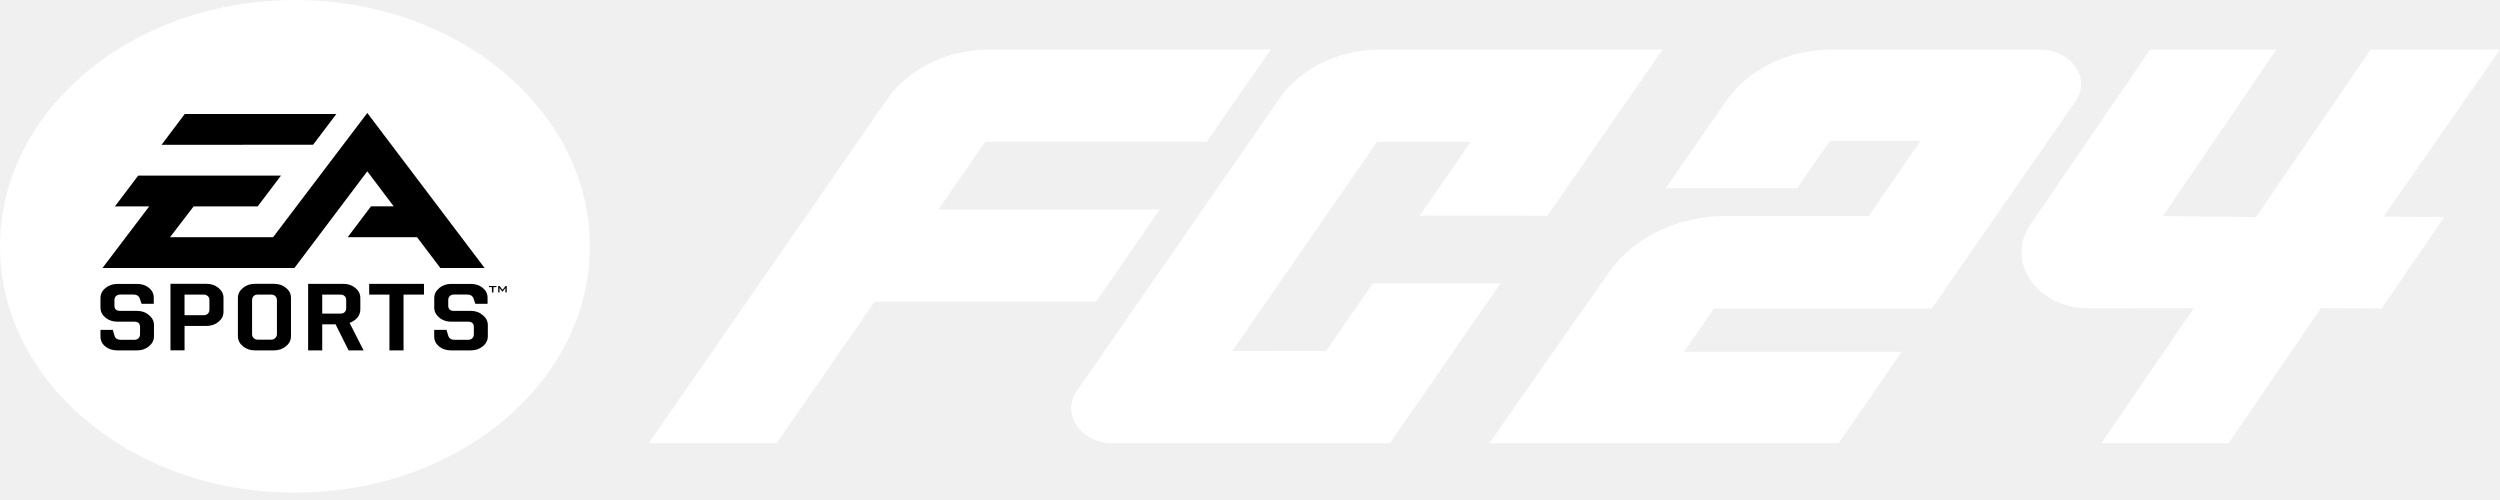
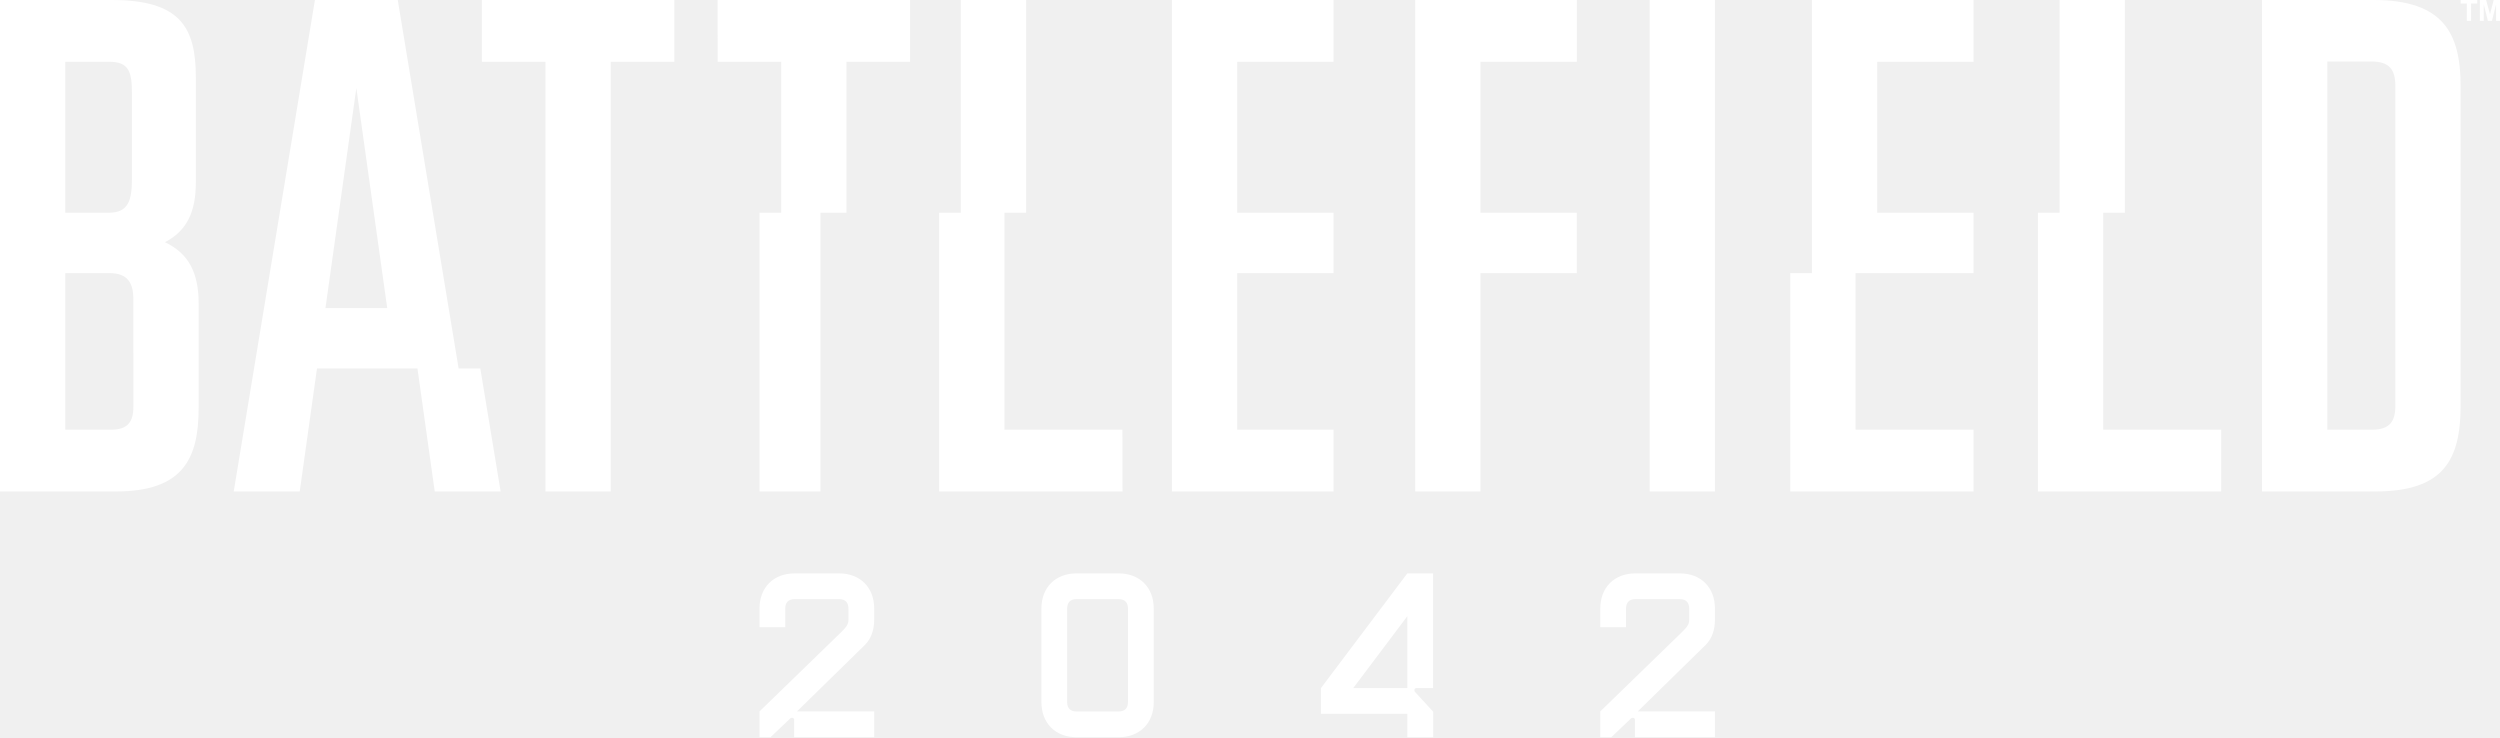
- <svg xmlns="http://www.w3.org/2000/svg" width="250" height="50" viewBox="0 0 250 50" fill="none">
-   <g id="EA_Sports_FC_24_logo 2" clip-path="url(#clip0_35_648)">
-     <g id="Clip path group">
-       <mask id="mask0_35_648" style="mask-type:luminance" maskUnits="userSpaceOnUse" x="0" y="0" width="250" height="50">
-         <g id="clip0_1092_23022">
-           <path id="Vector" d="M250 0H0V49.27H250V0Z" fill="white" />
-         </g>
-       </mask>
-       <g mask="url(#mask0_35_648)">
-         <g id="Group">
-           <path id="Vector_2" d="M29.659 2.841C15.245 2.841 3.558 12.601 3.558 24.64C3.558 36.68 15.242 46.44 29.656 46.44C44.07 46.44 55.754 36.68 55.754 24.64C55.754 12.601 44.073 2.841 29.659 2.841Z" fill="black" />
-           <path id="Vector_3" d="M34.067 29.458H32.222V31.361H34.067C34.23 31.361 34.364 31.311 34.468 31.215C34.569 31.113 34.619 30.981 34.619 30.825V30.006C34.619 29.848 34.572 29.718 34.468 29.614C34.367 29.51 34.23 29.46 34.067 29.46V29.458Z" fill="white" />
-           <path id="Vector_4" d="M27.126 29.458H25.774C25.599 29.458 25.462 29.508 25.359 29.612C25.258 29.716 25.207 29.845 25.207 30.004V33.415C25.207 33.569 25.255 33.698 25.359 33.802C25.465 33.909 25.599 33.966 25.774 33.966H27.126C27.289 33.966 27.426 33.911 27.53 33.802C27.64 33.698 27.693 33.569 27.693 33.415V30.004C27.693 29.845 27.64 29.716 27.53 29.612C27.426 29.508 27.289 29.458 27.126 29.458Z" fill="white" />
-           <path id="Vector_5" d="M20.375 29.458H18.453V31.522H20.375C20.538 31.522 20.678 31.47 20.782 31.368C20.889 31.264 20.942 31.135 20.942 30.976V30.006C20.942 29.845 20.889 29.718 20.782 29.614C20.678 29.51 20.538 29.46 20.375 29.46V29.458Z" fill="white" />
-           <path id="Vector_6" d="M29.493 0C13.205 0 0 11.03 0 24.635C0 38.24 13.205 49.27 29.493 49.27C45.781 49.27 58.986 38.24 58.986 24.635C58.986 11.03 45.784 0 29.493 0ZM18.471 11.402H33.633L31.311 14.473L16.154 14.481L18.474 11.402H18.471ZM15.397 33.618C15.397 34.013 15.233 34.348 14.91 34.621C14.58 34.899 14.176 35.038 13.713 35.038H11.714C11.239 35.038 10.841 34.904 10.523 34.641C10.202 34.375 10.048 34.048 10.048 33.646V32.986H11.277L11.459 33.599C11.542 33.852 11.75 33.981 12.088 33.981H13.44C13.609 33.981 13.745 33.931 13.852 33.824C13.953 33.723 14.004 33.589 14.004 33.435V32.708C14.004 32.351 13.817 32.17 13.44 32.17H11.741C11.277 32.17 10.873 32.033 10.538 31.758C10.211 31.48 10.048 31.148 10.048 30.756V29.795C10.048 29.411 10.211 29.078 10.538 28.806C10.873 28.528 11.277 28.391 11.741 28.391H13.713C14.176 28.391 14.571 28.525 14.898 28.788C15.219 29.054 15.376 29.381 15.376 29.781V30.378H14.155L13.971 29.838C13.876 29.58 13.662 29.453 13.348 29.453H12.014C11.839 29.453 11.702 29.505 11.601 29.609C11.491 29.713 11.444 29.845 11.444 30.004V30.565C11.444 30.914 11.631 31.088 12.014 31.088H13.713C14.173 31.088 14.568 31.227 14.901 31.51C15.233 31.79 15.397 32.12 15.397 32.505V33.631V33.618ZM22.35 31.182C22.35 31.574 22.183 31.907 21.857 32.18C21.521 32.455 21.117 32.594 20.651 32.594H18.456V35.035H17.048V28.381H20.651C21.117 28.381 21.521 28.518 21.857 28.796C22.183 29.069 22.35 29.401 22.35 29.783V31.182ZM29.098 33.608C29.098 34.013 28.938 34.348 28.599 34.621C28.266 34.899 27.874 35.038 27.399 35.038H25.495C25.02 35.038 24.619 34.899 24.289 34.621C23.959 34.348 23.79 34.013 23.79 33.608V29.783C23.79 29.401 23.959 29.069 24.289 28.796C24.619 28.518 25.023 28.381 25.495 28.381H27.399C27.874 28.381 28.266 28.518 28.599 28.791C28.938 29.059 29.098 29.396 29.098 29.783V33.608ZM29.448 26.799H10.25L14.919 20.639H11.491L13.823 17.557H28.103L25.768 20.639H19.365L17.001 23.722H27.307L36.731 11.296L48.46 26.799H44.034L41.703 23.72H34.768L37.099 20.634H39.371L36.728 17.133L29.445 26.796L29.448 26.799ZM34.857 35.038L33.559 32.433H32.222V35.038H30.814V28.384H34.337C34.809 28.384 35.21 28.52 35.537 28.798C35.867 29.071 36.033 29.403 36.033 29.785V30.947C36.033 31.247 35.932 31.525 35.736 31.765C35.528 32.006 35.267 32.177 34.961 32.289L36.357 35.038H34.86H34.857ZM42.398 29.458H40.354V35.038H38.944V29.458H36.918V28.384H42.398V29.458ZM48.783 33.618C48.783 34.013 48.62 34.348 48.291 34.621C47.958 34.899 47.557 35.038 47.084 35.038H45.092C44.616 35.038 44.224 34.904 43.901 34.641C43.583 34.375 43.422 34.048 43.422 33.646V32.986H44.649L44.833 33.599C44.919 33.852 45.124 33.981 45.466 33.981H46.817C46.987 33.981 47.129 33.931 47.233 33.824C47.334 33.723 47.385 33.589 47.385 33.435V32.708C47.385 32.351 47.197 32.17 46.817 32.17H45.121C44.652 32.17 44.248 32.033 43.925 31.758C43.598 31.48 43.425 31.148 43.425 30.756V29.795C43.425 29.411 43.595 29.078 43.925 28.806C44.248 28.528 44.652 28.391 45.121 28.391H47.087C47.56 28.391 47.952 28.525 48.276 28.788C48.596 29.054 48.757 29.381 48.757 29.781V30.378H47.533L47.349 29.838C47.251 29.58 47.04 29.453 46.728 29.453H45.392C45.222 29.453 45.077 29.505 44.979 29.609C44.878 29.713 44.824 29.845 44.824 30.004V30.565C44.824 30.914 45.017 31.088 45.392 31.088H47.087C47.551 31.088 47.949 31.227 48.276 31.51C48.617 31.79 48.783 32.12 48.783 32.505V33.631V33.618ZM49.645 28.711H49.345V29.245H49.193V28.711H48.893V28.602H49.645V28.711ZM50.539 29.245V28.848C50.539 28.83 50.539 28.811 50.542 28.778C50.527 28.803 50.524 28.825 50.503 28.848L50.26 29.163H50.236L49.983 28.84C49.971 28.823 49.954 28.798 49.936 28.776C49.936 28.801 49.951 28.823 49.951 28.845V29.242H49.82V28.597H49.951L50.254 28.987L50.556 28.597H50.672V29.242H50.533L50.539 29.245Z" fill="white" />
-           <path id="Vector_7" d="M111.295 44.321H138.985L150.057 28.337H137.289L132.608 35.092L123.234 35.1L137.708 14.179H147.078L141.967 21.562L154.744 21.572L166.259 4.952H138.091C133.912 4.95 130.051 6.81 127.96 9.83L107.683 39.094C106.073 41.416 108.081 44.324 111.292 44.324" fill="white" />
-           <path id="Vector_8" d="M207.546 10.145C209.144 7.84 207.153 4.955 203.965 4.952C196.842 4.947 188.338 4.942 183.201 4.955C178.852 4.967 174.866 6.895 172.68 10.021C171.59 11.581 169.312 14.861 166.568 18.823H179.72L182.993 14.087H192.065L186.868 21.601H172.606C167.806 21.594 163.363 23.717 160.936 27.178C156.645 33.294 150.206 42.483 148.94 44.321H183.854L190.183 35.177H168.4L171.403 30.845H193.18C194.614 28.771 202.646 17.208 207.542 10.145" fill="white" />
-           <path id="Vector_9" d="M93.842 20.944L98.526 14.176H120.671L127.086 4.944H99.031C94.781 4.944 90.852 6.837 88.722 9.911L64.878 44.319H77.656L87.469 30.17H109.611L115.984 20.941H93.839L93.842 20.944Z" fill="white" />
-           <path id="Vector_10" d="M250 4.954L238.361 21.66L244.426 21.7L238.171 30.845L232.093 30.82L222.863 44.319H210.13L219.375 30.823L208.879 30.835C203.724 30.84 200.486 26.188 203.046 22.447L215.016 4.952L227.653 4.944L216.292 21.608L225.607 21.7L237.065 4.954H250.004H250Z" fill="white" />
-         </g>
-       </g>
+ <svg xmlns="http://www.w3.org/2000/svg" viewBox="0 0 1518.08 447.66">
+   <defs>
+     <style>.cls-1{fill:#fff;}</style>
+   </defs>
+   <g id="Layer_2" data-name="Layer 2">
+     <g id="Layer_3" data-name="Layer 3">
+       <path class="cls-1" d="M1441.33,0h-67.77V298.44h68.61c41.79,0,52-19.18,52-52.44V52.43C1494.19,20,1483.53,0,1441.33,0Zm13.21,246.43c0,9.38-3.41,14.49-14.07,14.49h-27.25V37.35h26.83c10.65,0,14.49,4.69,14.49,14.92ZM1100.26,0h98.14V37.52h-58.49v91.66h58.49v36.67h-71.65v95.07h71.65v37.52H1087.1V165.85h13.16Zm-98.52,0h39.64V298.44h-39.64ZM859.37,0h98.14V37.52H899v91.66h58.5v36.67H899V298.44H859.37ZM711.62,0h98.14V37.52H751.27v91.66h58.49v36.67H751.27v95.07h58.49v37.52H711.62Zm-30,298.44H570.27V129.18h13.16V0h39.66V129.18H609.93V260.92h71.64ZM435.76,0H552.61V37.52H514v91.66H498.22V298.44h-37V129.18h13.16V37.52h-38.6ZM292.62,0H409.47V37.52h-38.6V298.44H331.22V37.52h-38.6ZM191.23,0,141.92,298.44H182l10.49-74.71h61l10.49,74.71H304l-12.34-74.71H278.49L241.53,0Zm6.4,187.06L216.38,53.48l18.75,133.58Zm-97.47-40c13.22-6.81,18.76-18.32,18.76-36.23V46.9c0-30.7-9.81-46.9-51.16-46.9H0V298.44H70.31c40.93,0,50.31-20,50.31-50.74V184.18C120.62,165.85,114.66,153.91,100.16,147.08ZM39.65,37.52H66.48c11.94,0,13.64,6.39,13.64,19.18v51.17c0,13.21-1.7,21.31-14.07,21.31H39.65ZM81,246.86c0,9.37-3.41,14.06-13.64,14.06H39.65V165.85H66.48c11.08,0,14.49,6,14.49,15.77ZM1494.19,0h10.07V2.14h-3.75V12.66h-2.57V2.14h-3.75Zm23.89,0V12.66h-2.39v-10l-2.5,10h-2.46l-2.51-10v10h-2.38V0h3.82L1512,8.64,1514.24,0ZM1348.79,298.44h-111.3V129.18h13.16V0h39.65V129.18h-13.16V260.92h71.65ZM461.2,447.66V432l49.46-48c3.12-3.12,4.54-4.69,4.54-7.67V369.5c0-3.7-2-5.69-5.68-5.69h-27c-3.7,0-5.69,2-5.69,5.69v11.37H461.2V369.5c0-12.79,8.53-21.32,21.32-21.32h27c12.79,0,21.32,8.53,21.32,21.32v6.82c0,6.11-1.85,11.51-5.54,15.2L483.94,432h46.9v15.63H482.23V437c0-1-1.42-1.56-2.41-.71l-11.94,11.37ZM632.38,369.5c0-12.79,8.52-21.32,21.31-21.32h25.58c12.8,0,21.32,8.53,21.32,21.32v56.84c0,12.79-8.52,21.32-21.32,21.32H653.69c-12.79,0-21.31-8.53-21.31-21.32ZM648,426.34c0,3.7,2,5.69,5.68,5.69h25.58c3.7,0,5.69-2,5.69-5.69V369.5c0-3.7-2-5.69-5.69-5.69H653.69c-3.69,0-5.68,2-5.68,5.69Zm154.12,7.11V417.82l52.44-69.64h15.64v69.64H860c-1,0-1.56,1.42-.71,2.41l11,11.94v15.49H854.57V433.45Zm19.61-15.63h32.83V374.19Zm150,29.84V432l49.45-48c3.13-3.12,4.55-4.69,4.55-7.67V369.5c0-3.7-2-5.69-5.68-5.69h-27c-3.69,0-5.68,2-5.68,5.69v11.37H971.75V369.5c0-12.79,8.52-21.32,21.31-21.32h27c12.79,0,21.31,8.53,21.31,21.32v6.82c0,6.11-1.84,11.51-5.54,15.2L994.48,432h46.9v15.63h-48.6V437c0-1-1.42-1.56-2.42-.71l-11.93,11.37Z" />
    </g>
  </g>
-   <defs>
-     <clipPath id="clip0_35_648">
-       <rect width="250" height="50" fill="white" />
-     </clipPath>
-   </defs>
</svg>
